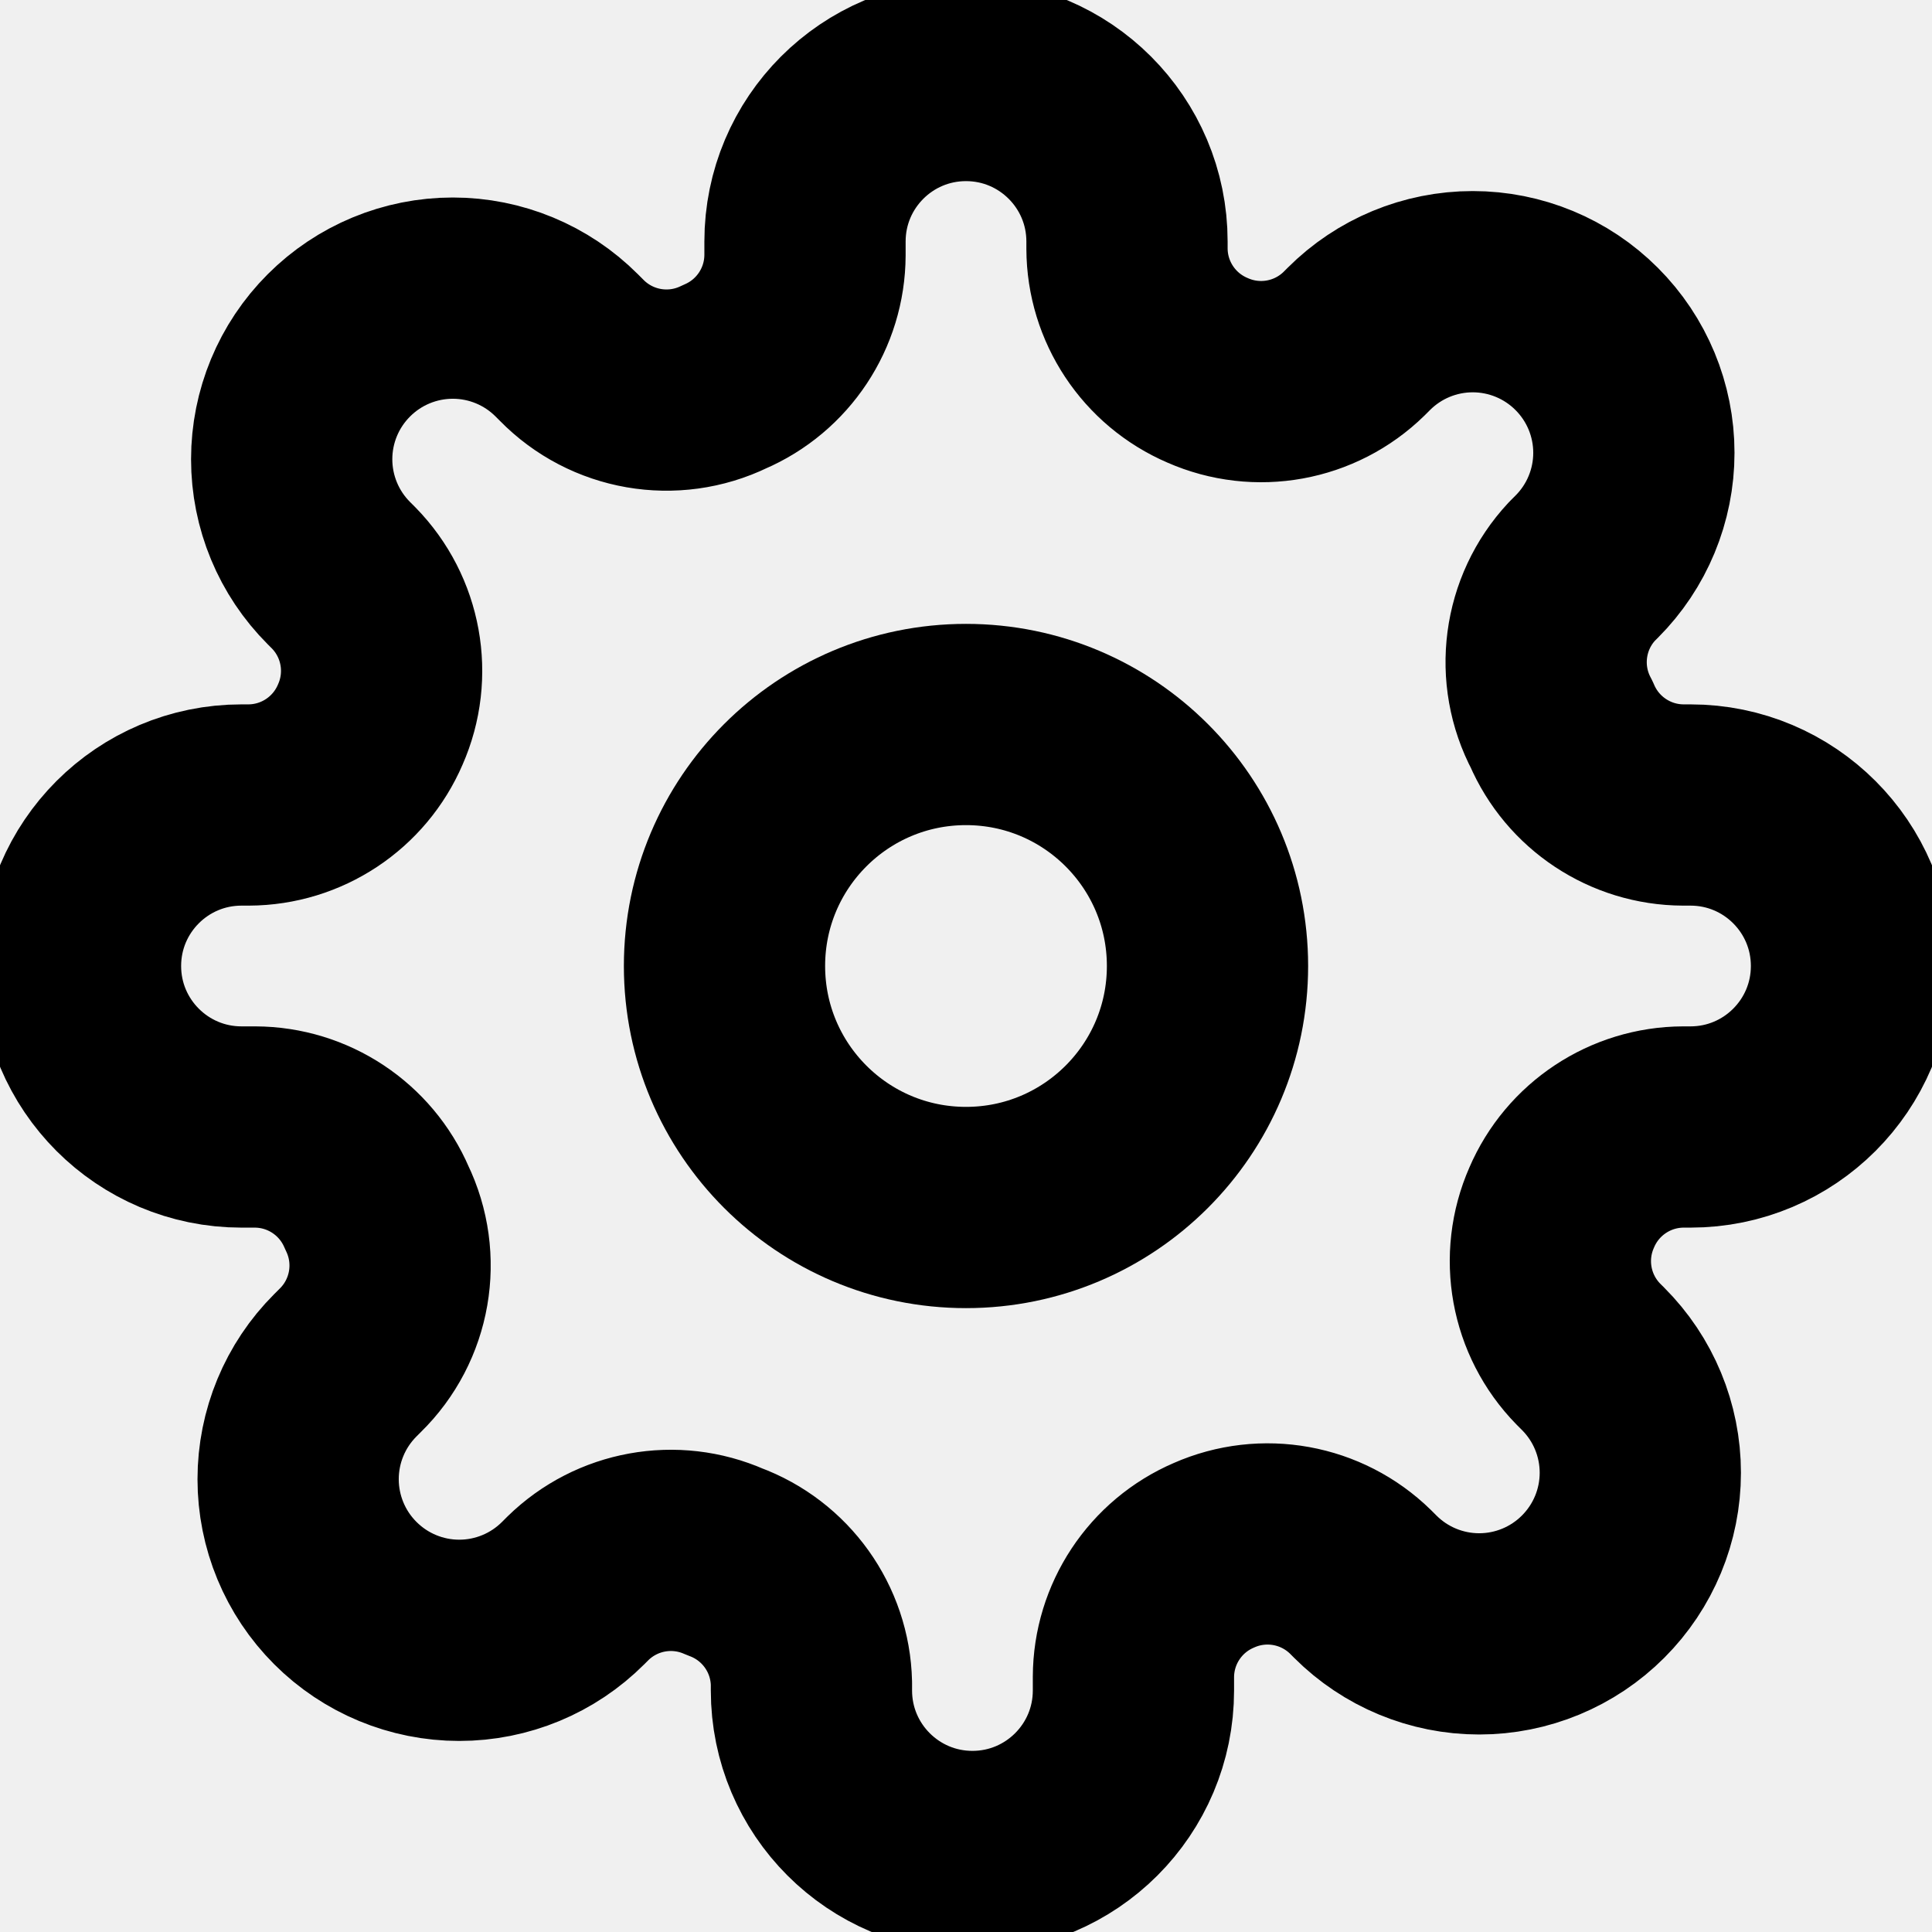
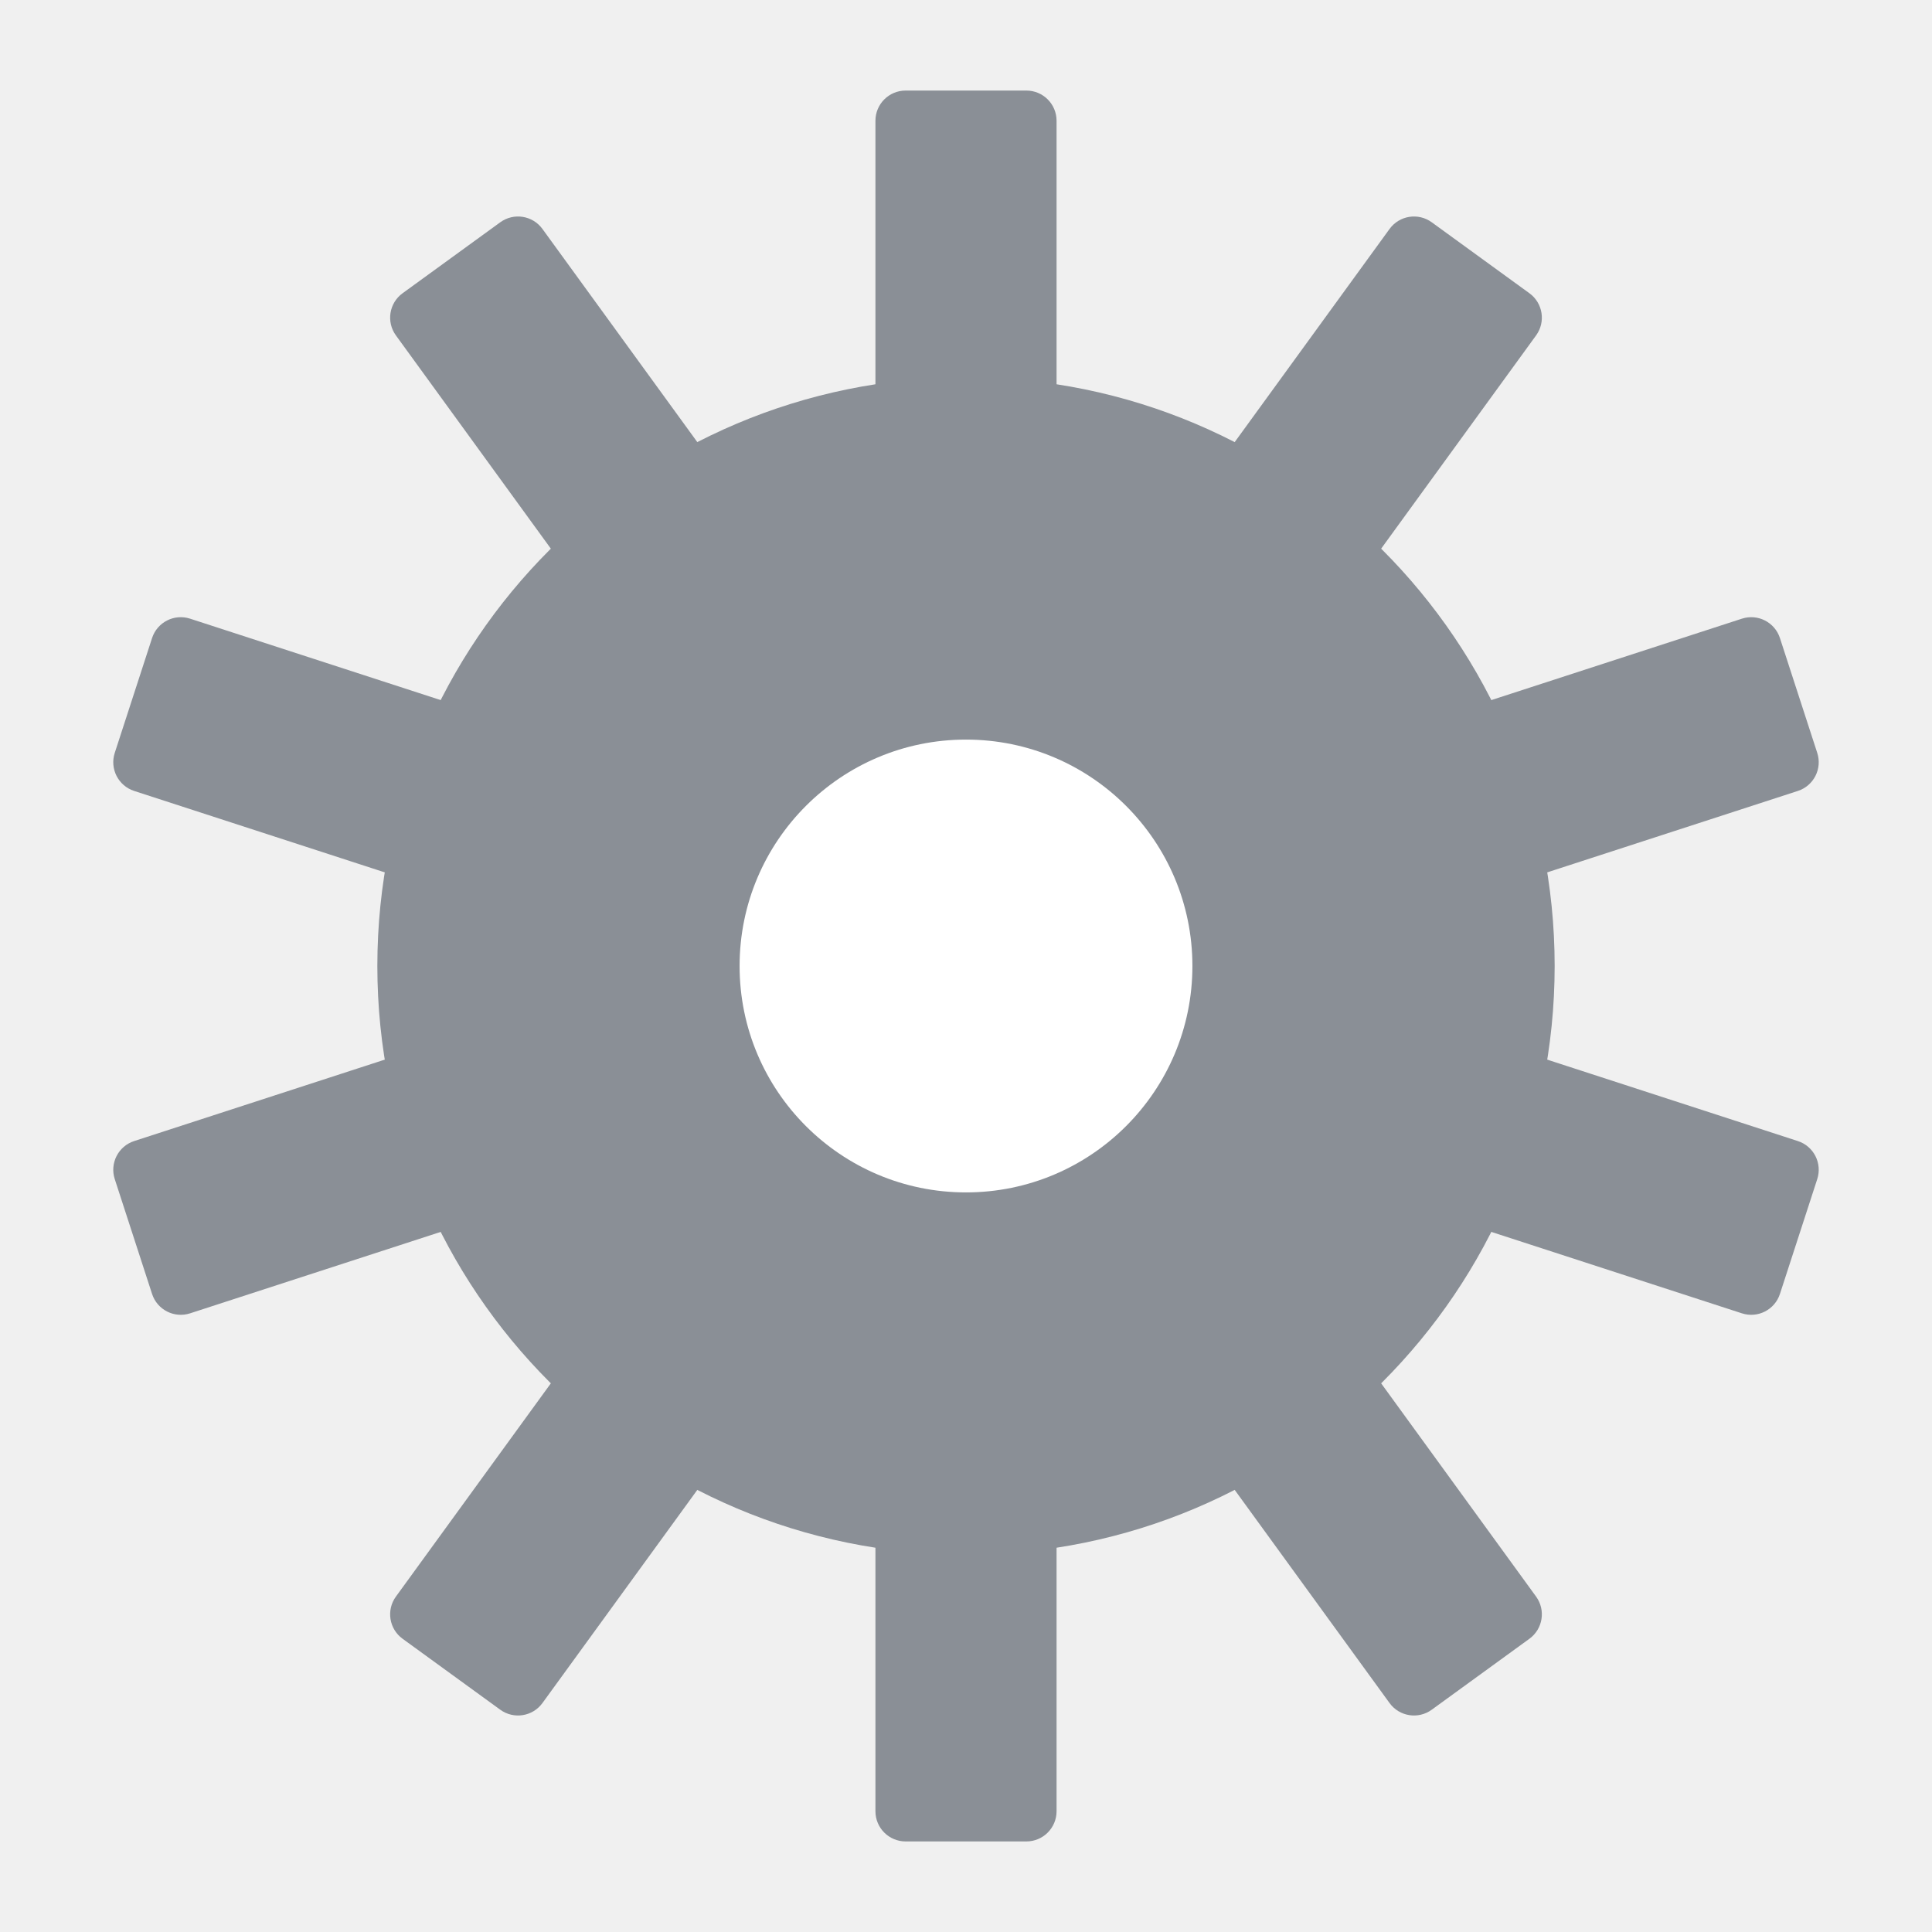
- <svg xmlns="http://www.w3.org/2000/svg" viewBox="0 0 24 24" fill="none" stroke="currentColor" stroke-width="2.5" stroke-linecap="round" stroke-linejoin="round">
-   <circle cx="12" cy="12" r="3" />
-   <path d="M19.4 15a1.65 1.65 0 00.33 1.82l.06.06a2 2 0 010 2.83 2 2 0 01-2.83 0l-.06-.06a1.65 1.65 0 00-1.82-.33 1.65 1.65 0 00-1 1.51V21a2 2 0 01-4 0v-.09A1.65 1.65 0 009 19.4a1.65 1.65 0 00-1.82.33l-.06.06a2 2 0 01-2.83 0 2 2 0 010-2.83l.06-.06A1.65 1.65 0 004.68 15a1.65 1.65 0 00-1.51-1H3a2 2 0 010-4h.09A1.65 1.65 0 004.6 9a1.65 1.65 0 00-.33-1.82l-.06-.06a2 2 0 010-2.83 2 2 0 012.83 0l.06.06A1.65 1.65 0 009 4.68a1.65 1.65 0 001-1.51V3a2 2 0 014 0v.09a1.65 1.65 0 001 1.51 1.65 1.65 0 001.82-.33l.06-.06a2 2 0 012.83 0 2 2 0 010 2.83l-.06.06A1.65 1.65 0 0019.4 9a1.65 1.65 0 001.51 1H21a2 2 0 010 4h-.09a1.65 1.65 0 00-1.51 1z" />
+ <svg xmlns="http://www.w3.org/2000/svg" width="256" height="256" viewBox="0 0 256 256">
+   <g transform="translate(128 128)" fill="#8a8f96">
+     <circle r="78" />
+     <g>
+       <rect x="-12" y="-116" width="24" height="44" rx="4" transform="rotate(0)" />
+       <rect x="-12" y="-116" width="24" height="44" rx="4" transform="rotate(36)" />
+       <rect x="-12" y="-116" width="24" height="44" rx="4" transform="rotate(72)" />
+       <rect x="-12" y="-116" width="24" height="44" rx="4" transform="rotate(108)" />
+       <rect x="-12" y="-116" width="24" height="44" rx="4" transform="rotate(144)" />
+       <rect x="-12" y="-116" width="24" height="44" rx="4" transform="rotate(180)" />
+       <rect x="-12" y="-116" width="24" height="44" rx="4" transform="rotate(216)" />
+       <rect x="-12" y="-116" width="24" height="44" rx="4" transform="rotate(252)" />
+       <rect x="-12" y="-116" width="24" height="44" rx="4" transform="rotate(288)" />
+       <rect x="-12" y="-116" width="24" height="44" rx="4" transform="rotate(324)" />
+     </g>
+     <circle r="54" fill="none" stroke="#8a8f96" stroke-width="14" />
+   </g>
+   <circle cx="128" cy="128" r="30" fill="#ffffff" />
</svg>
